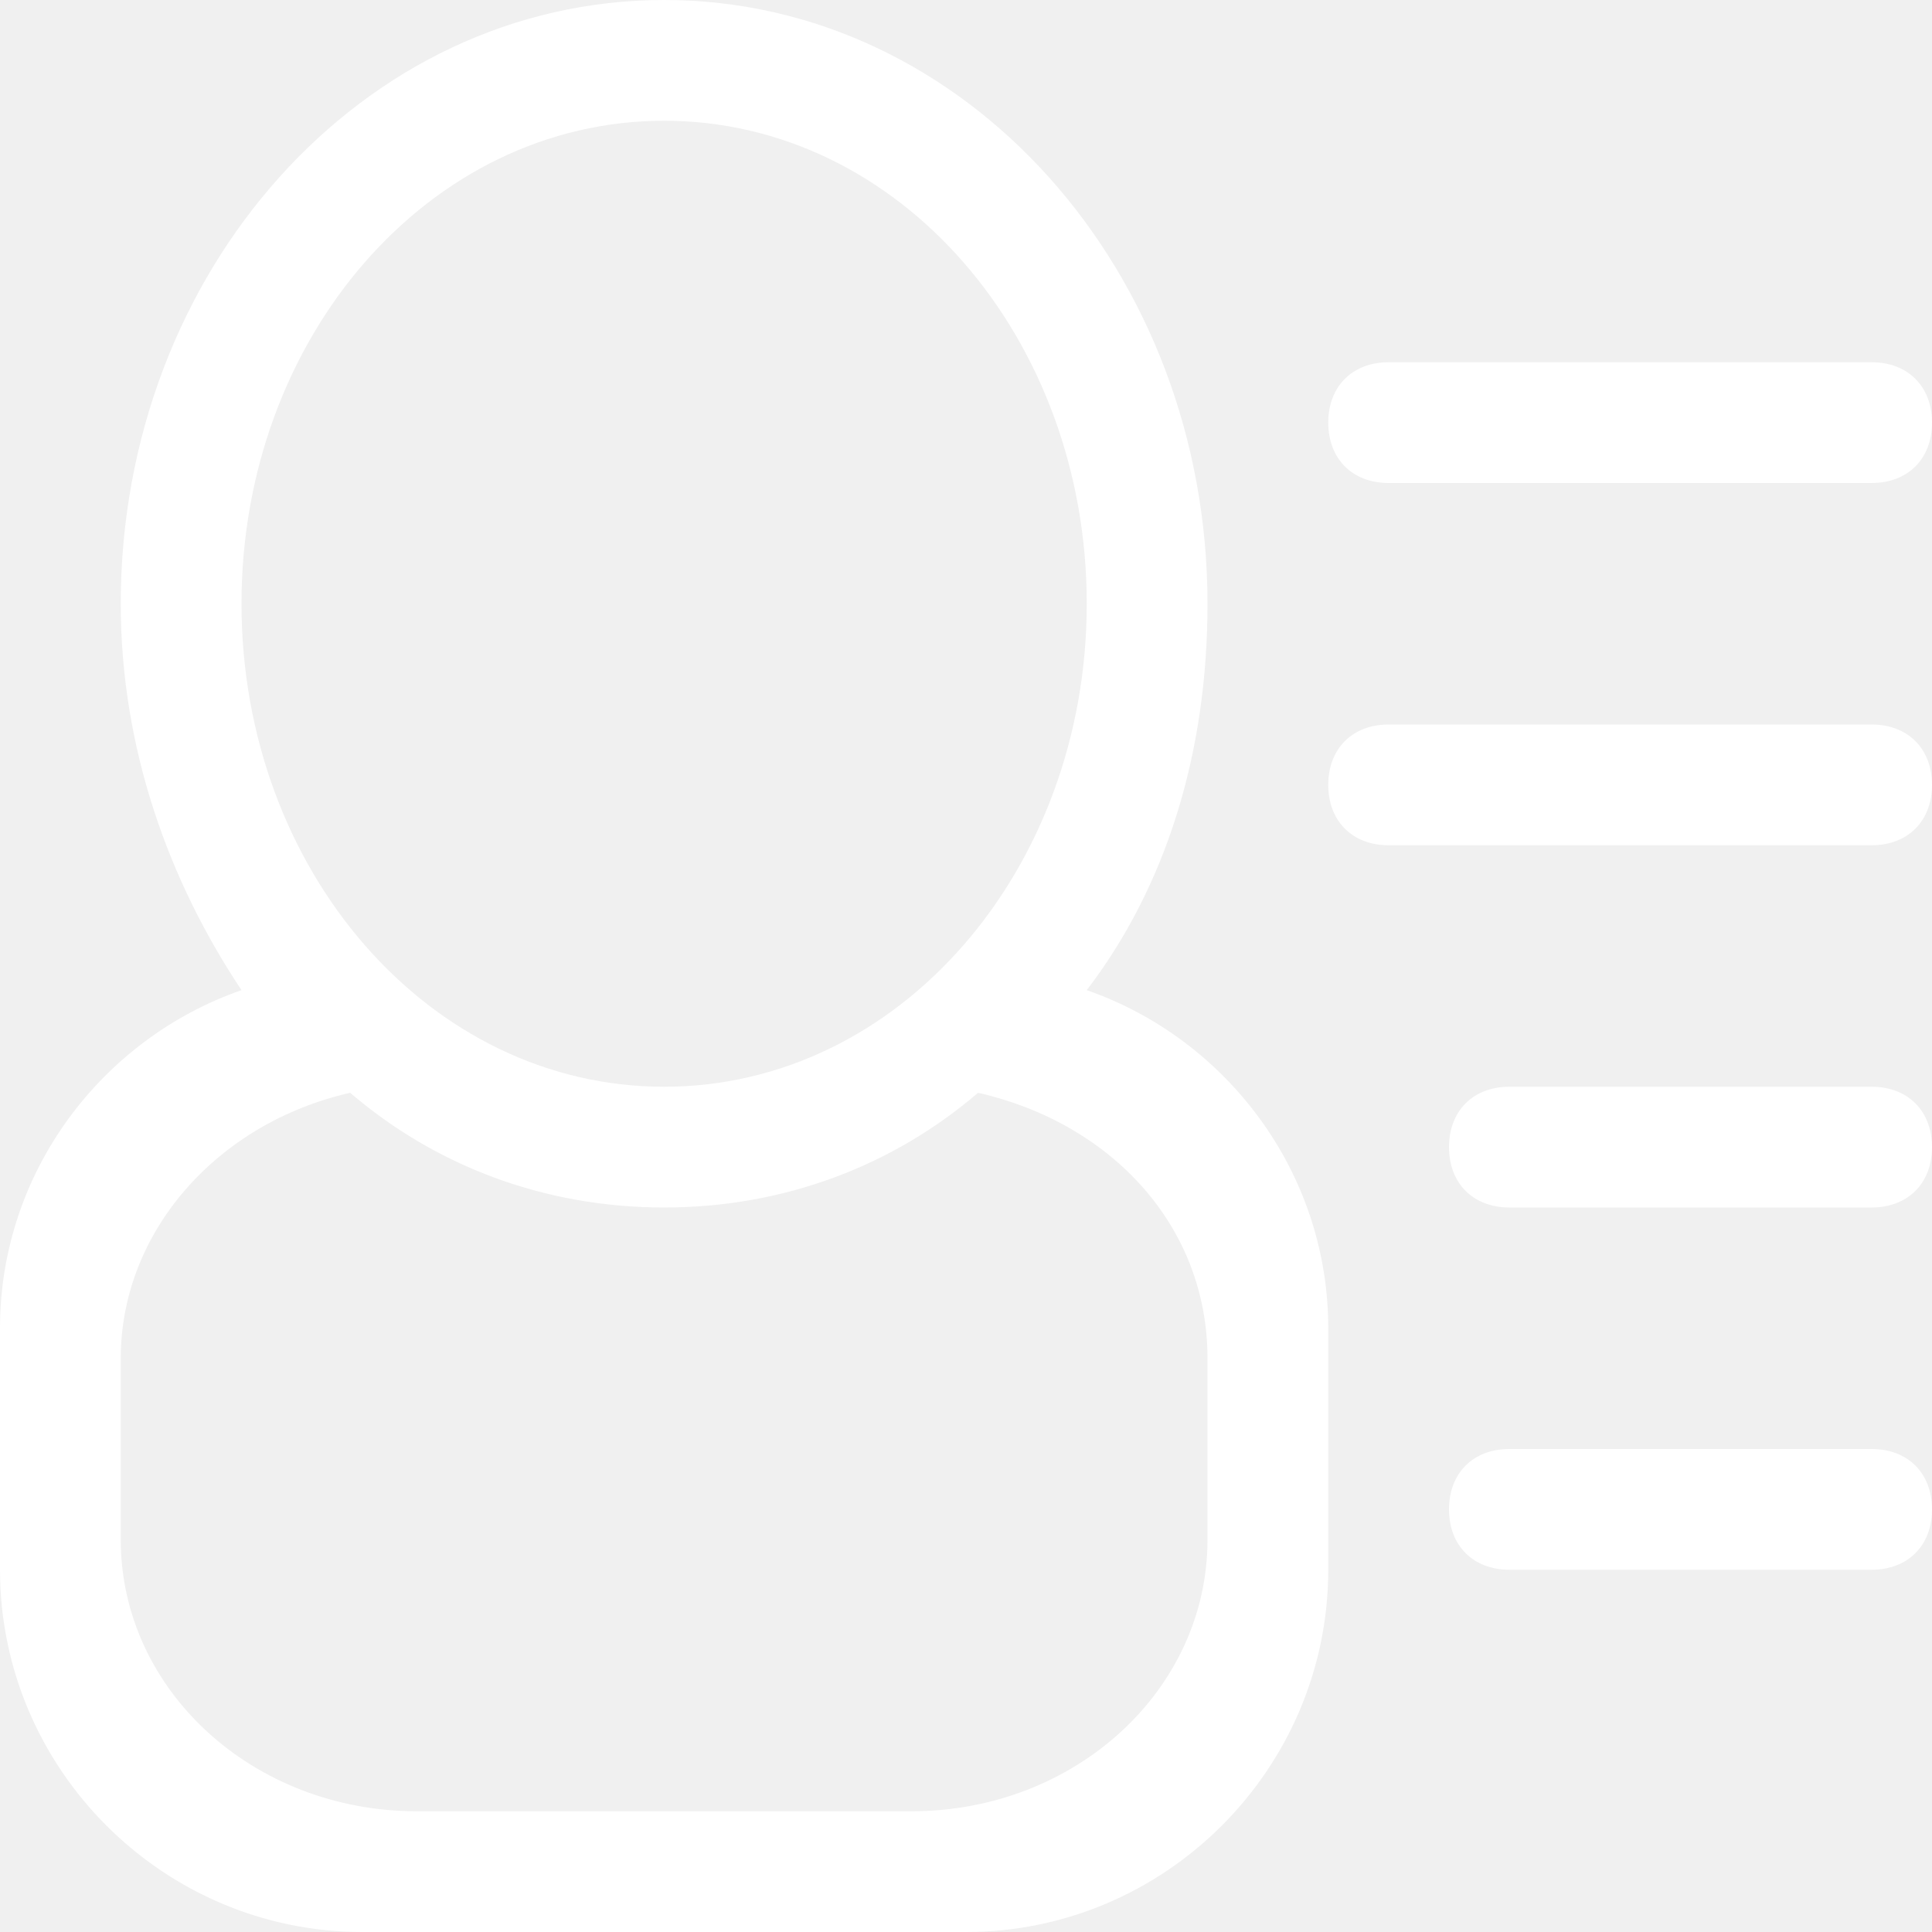
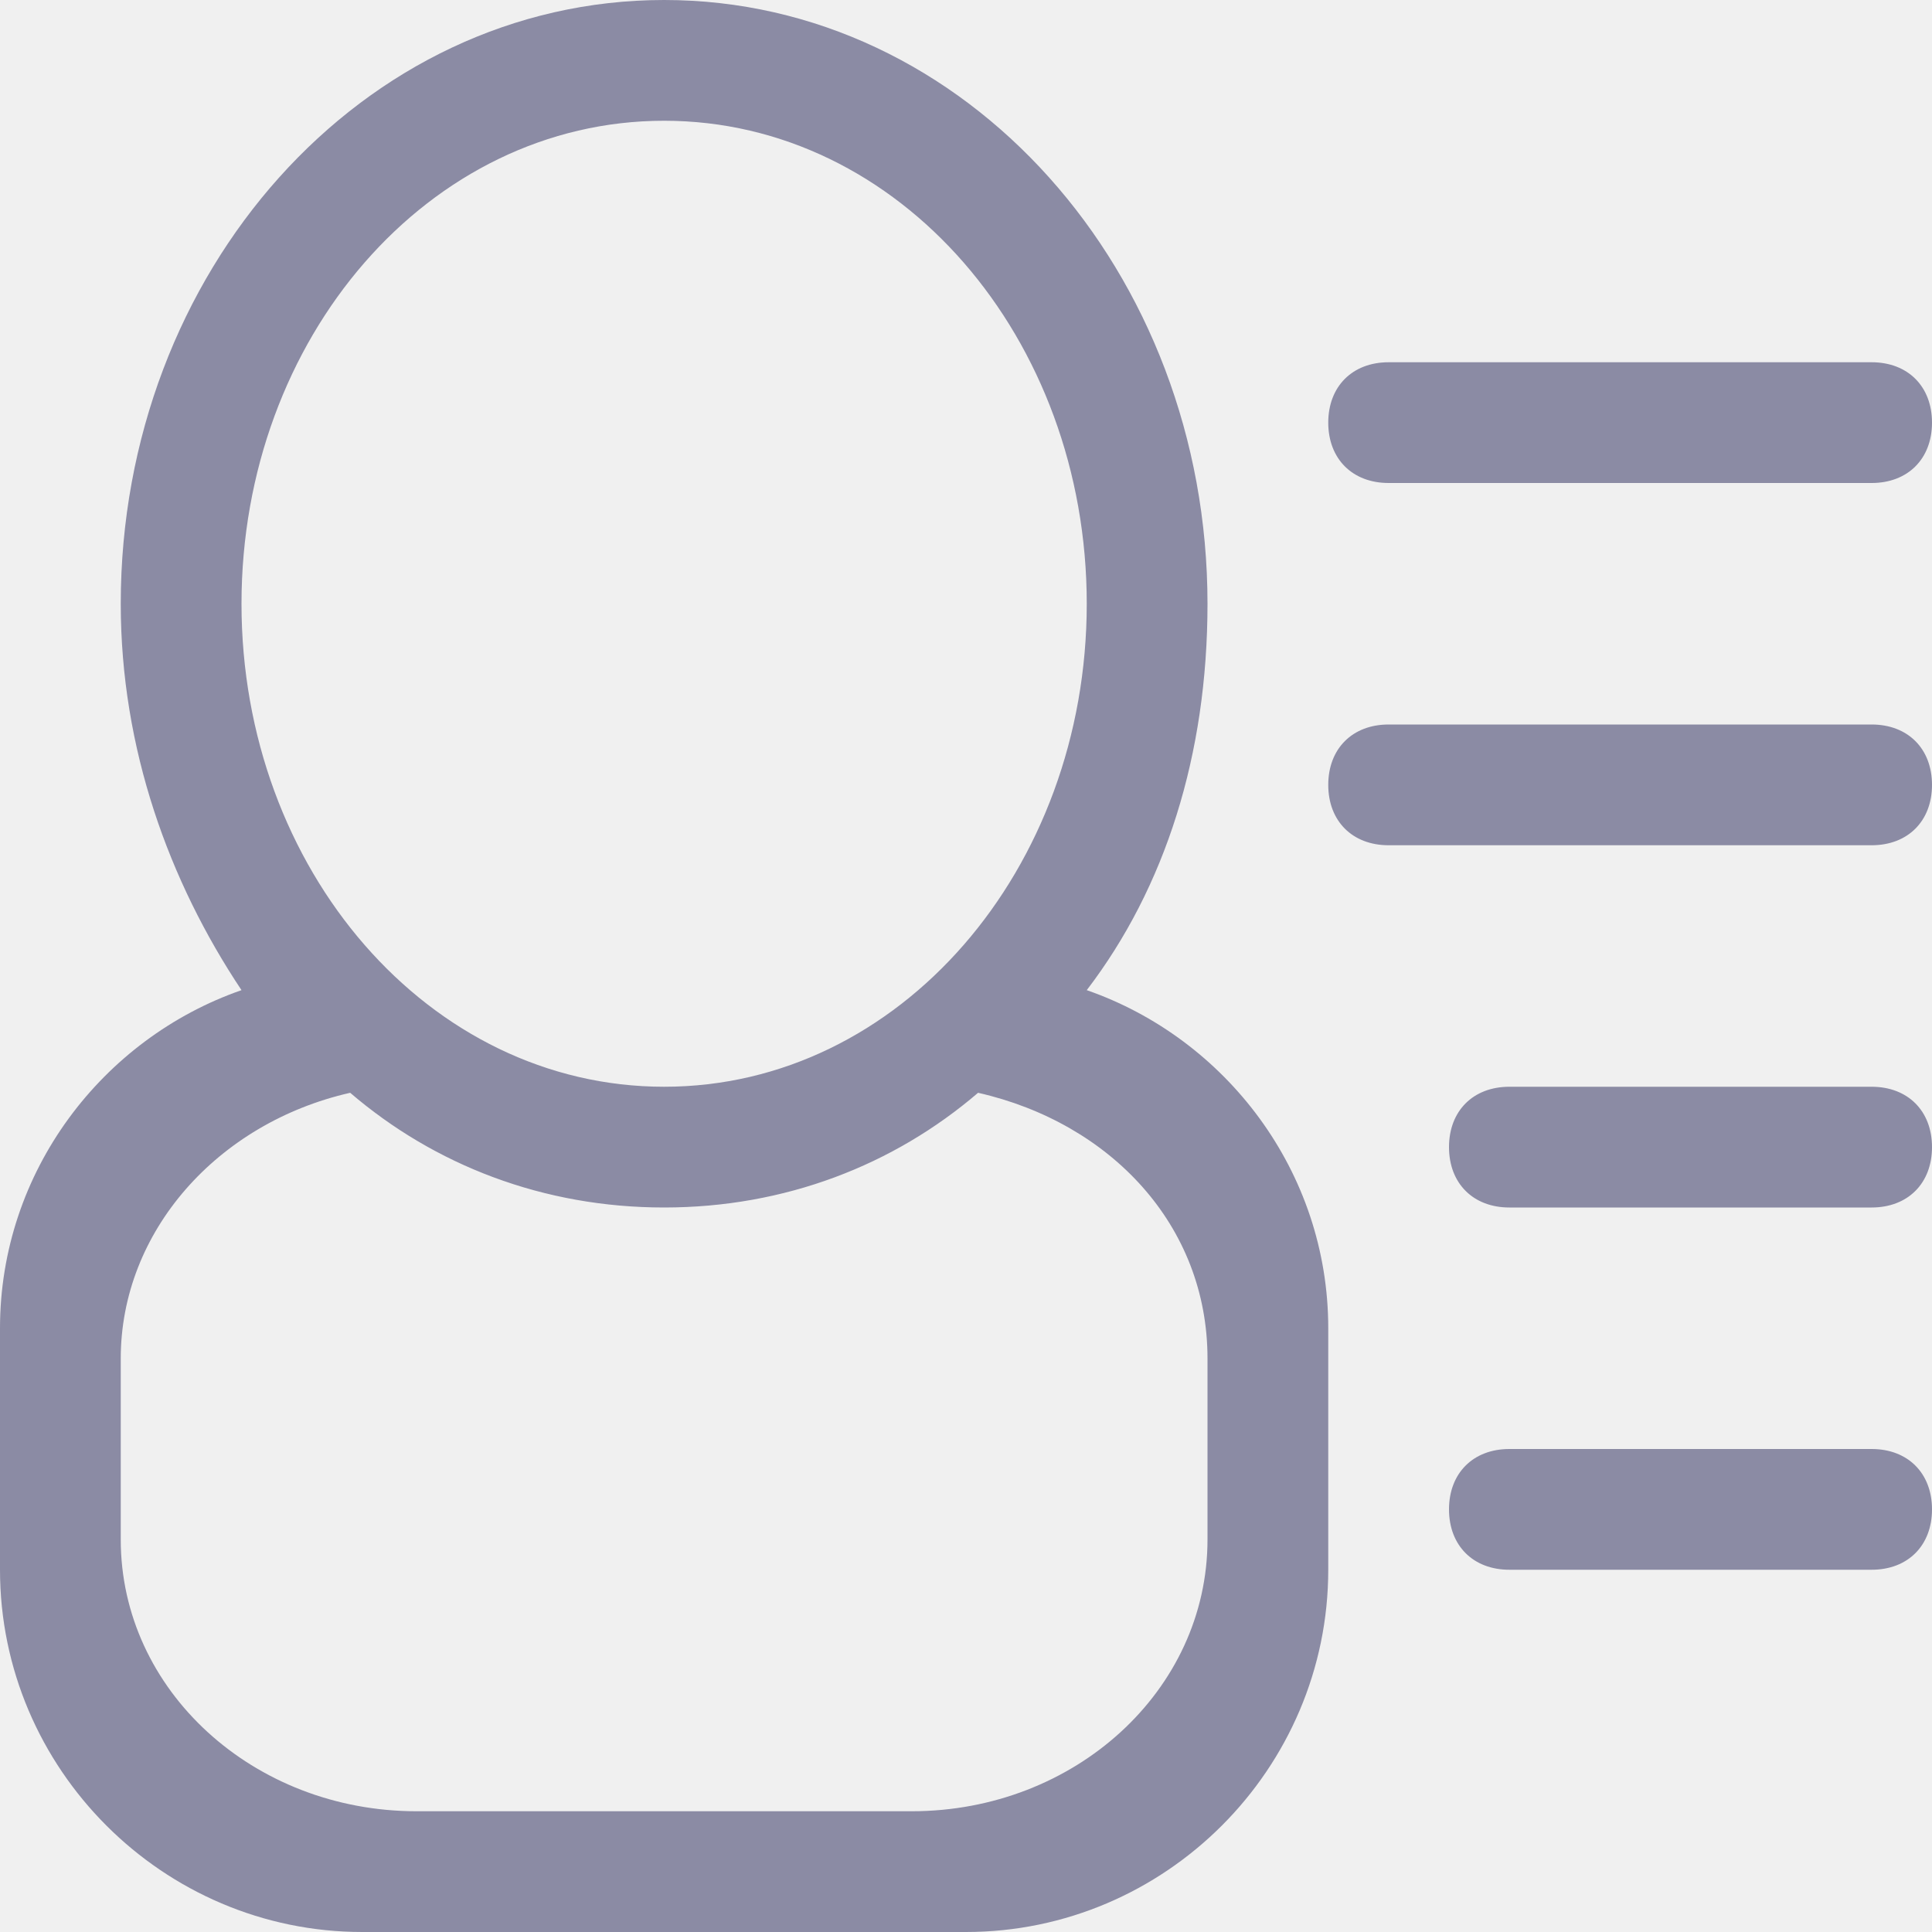
<svg xmlns="http://www.w3.org/2000/svg" version="1.1" id="Line_5" x="0px" y="0px" viewBox="0 0 32 32" style="enable-background:new 0 0 32 32;" xml:space="preserve">
  <g id="_x37__17_">
    <g>
      <style type="text/css">
- 	.st0{fill:#FFFFFF;}
+ 	.st0{fill:rgb(139, 139, 164);}
</style>
      <path class="st0" d="M18,16.4c1.3-1.7,2-3.9,2-6.4c0-5.5-4-10-9-10C6,0,2,4.5,2,10c0,2.4,0.8,4.6,2,6.4c-2.3,0.8-4,3-4,5.6v4    c0,3.3,2.7,6,6,6h10c3.3,0,6-2.7,6-6v-4C22,19.4,20.3,17.2,18,16.4z M4,10c0-4.4,3.1-8,7-8c3.9,0,7,3.6,7,8s-3.1,8-7,8    C7.1,18,4,14.4,4,10z M20,25.5c0,2.5-2.2,4.5-4.9,4.5H6.9C4.2,30,2,28,2,25.5v-3c0-2.1,1.6-3.9,3.8-4.4C7.2,19.3,9,20,11,20    c2,0,3.8-0.7,5.2-1.9c2.2,0.5,3.8,2.2,3.8,4.4V25.5z M23,8h8c0.6,0,1-0.4,1-1c0-0.6-0.4-1-1-1h-8c-0.6,0-1,0.4-1,1    C22,7.6,22.4,8,23,8z M31,24h-6c-0.6,0-1,0.4-1,1c0,0.6,0.4,1,1,1h6c0.6,0,1-0.4,1-1C32,24.4,31.6,24,31,24z M31,12h-8    c-0.6,0-1,0.4-1,1c0,0.6,0.4,1,1,1h8c0.6,0,1-0.4,1-1C32,12.4,31.6,12,31,12z M31,18h-6c-0.6,0-1,0.4-1,1c0,0.6,0.4,1,1,1h6    c0.6,0,1-0.4,1-1C32,18.4,31.6,18,31,18z" />
    </g>
  </g>
</svg>
